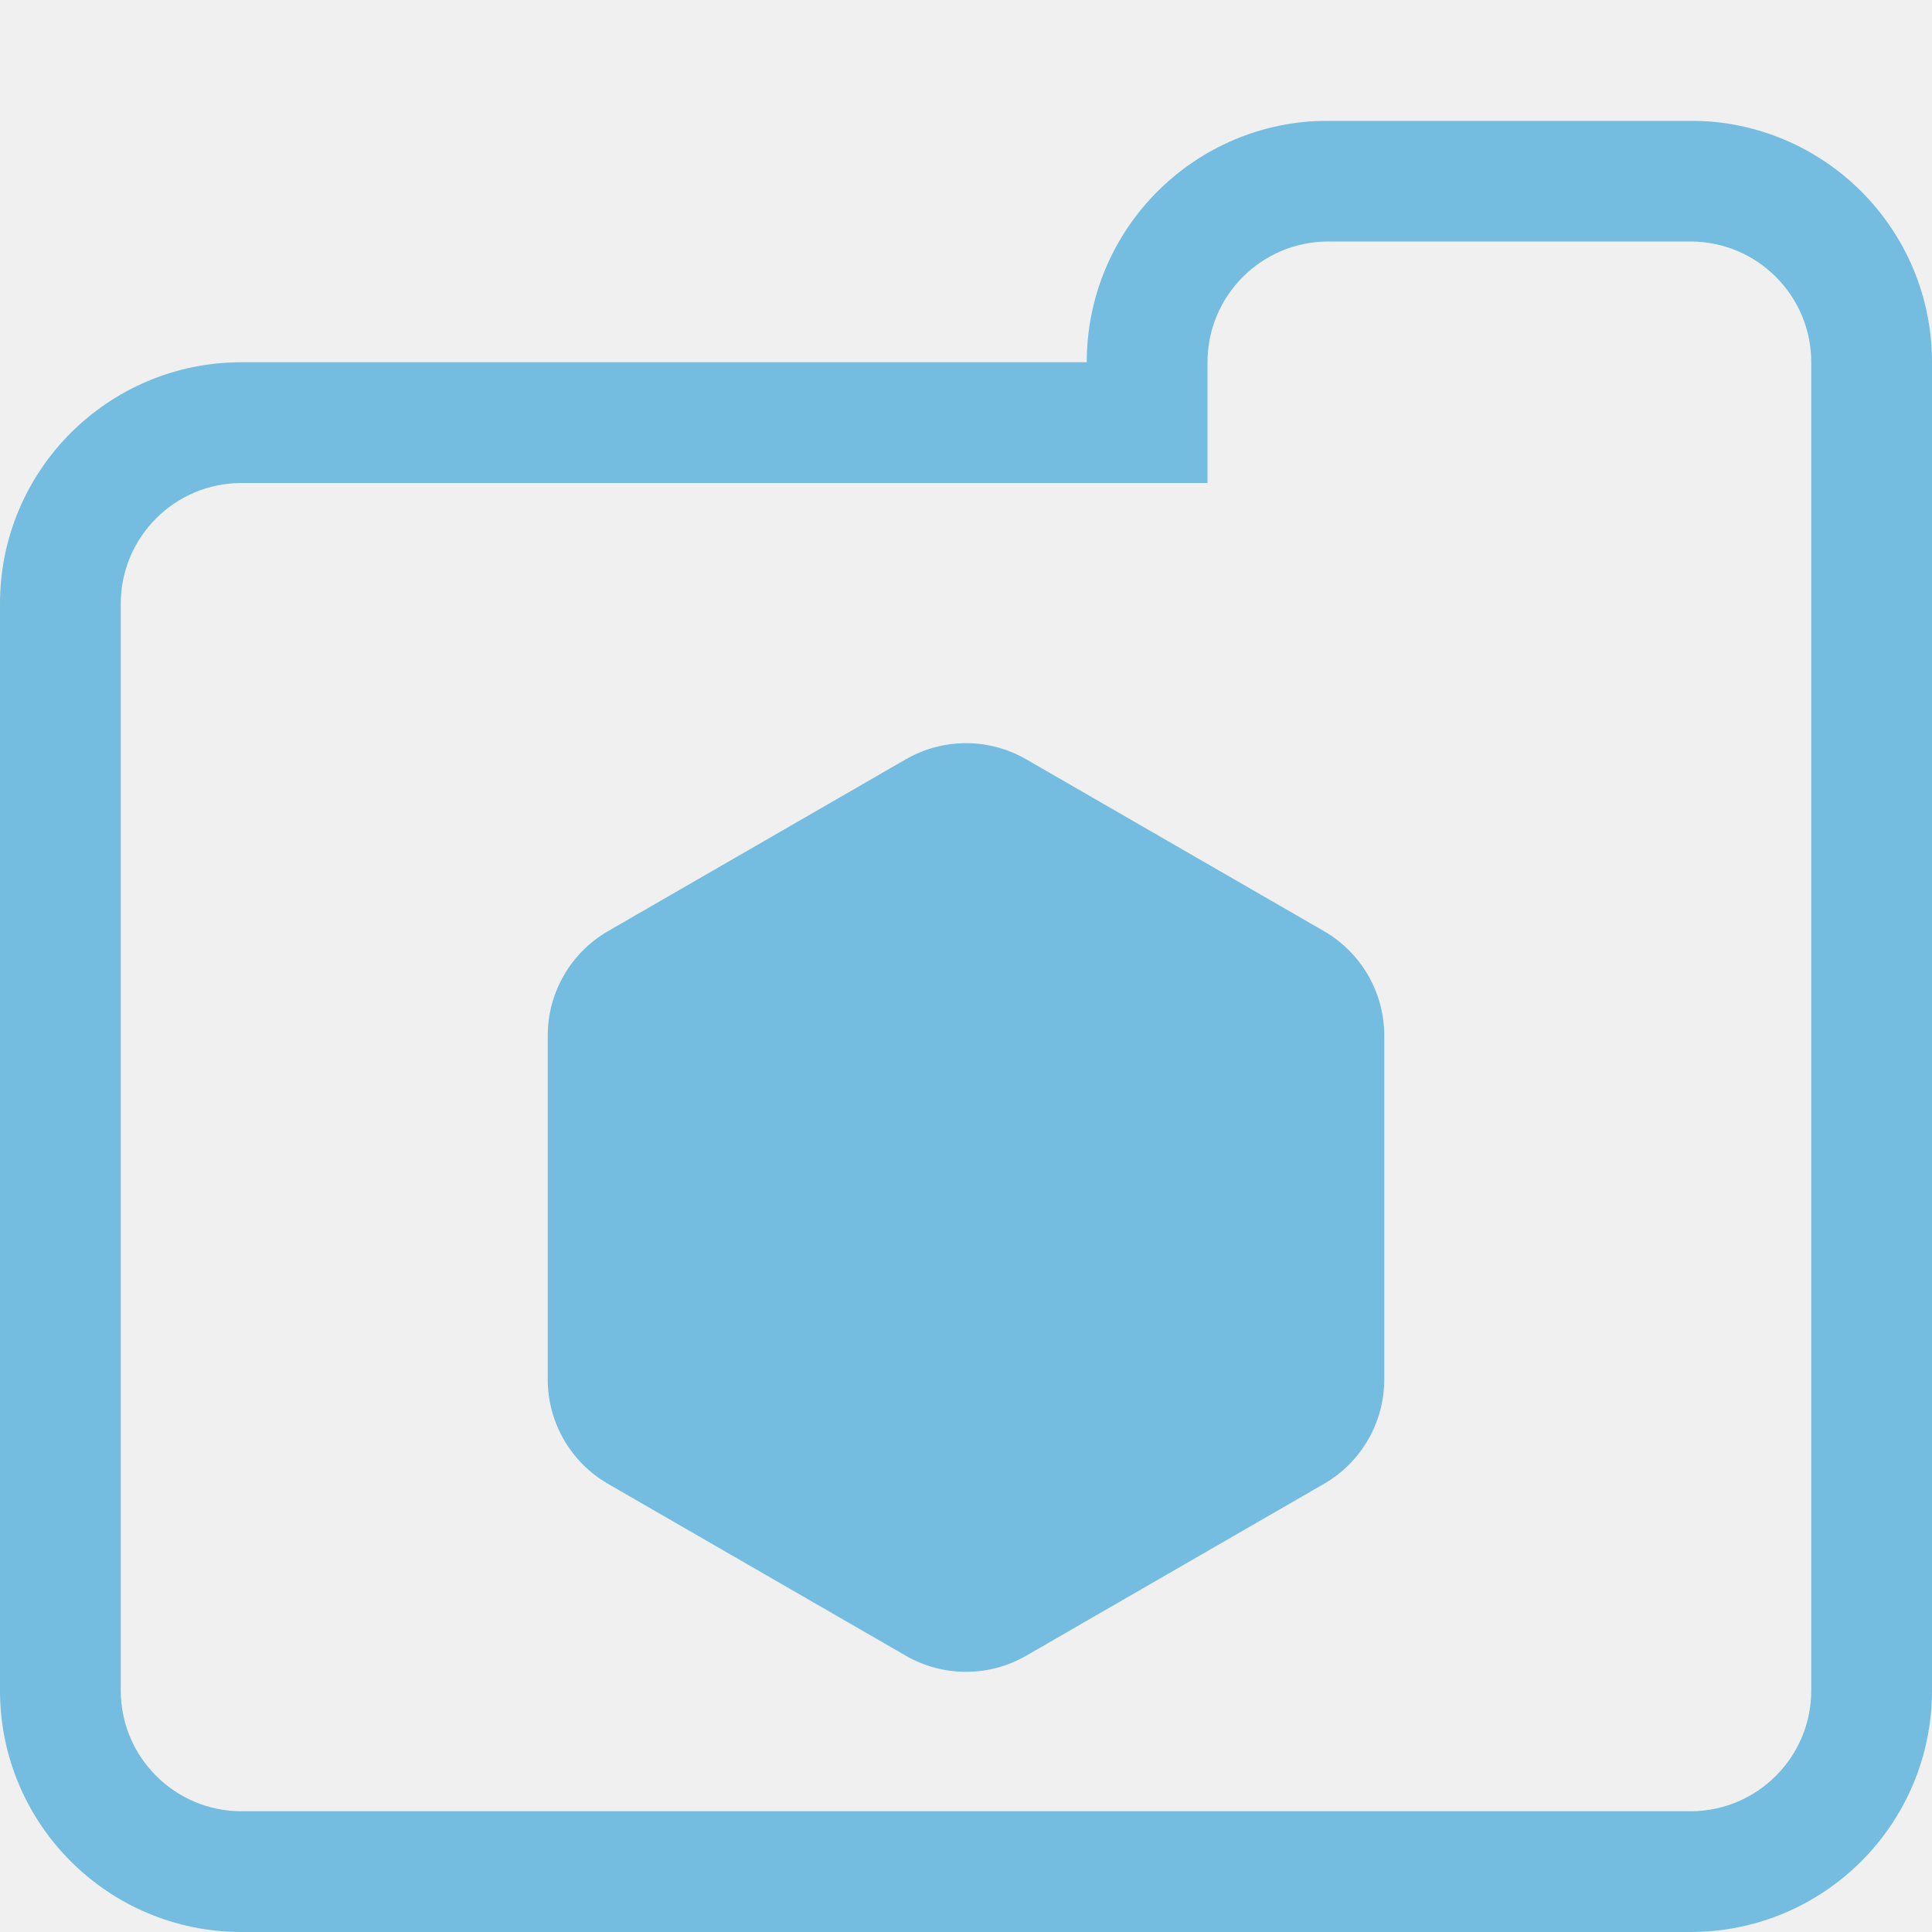
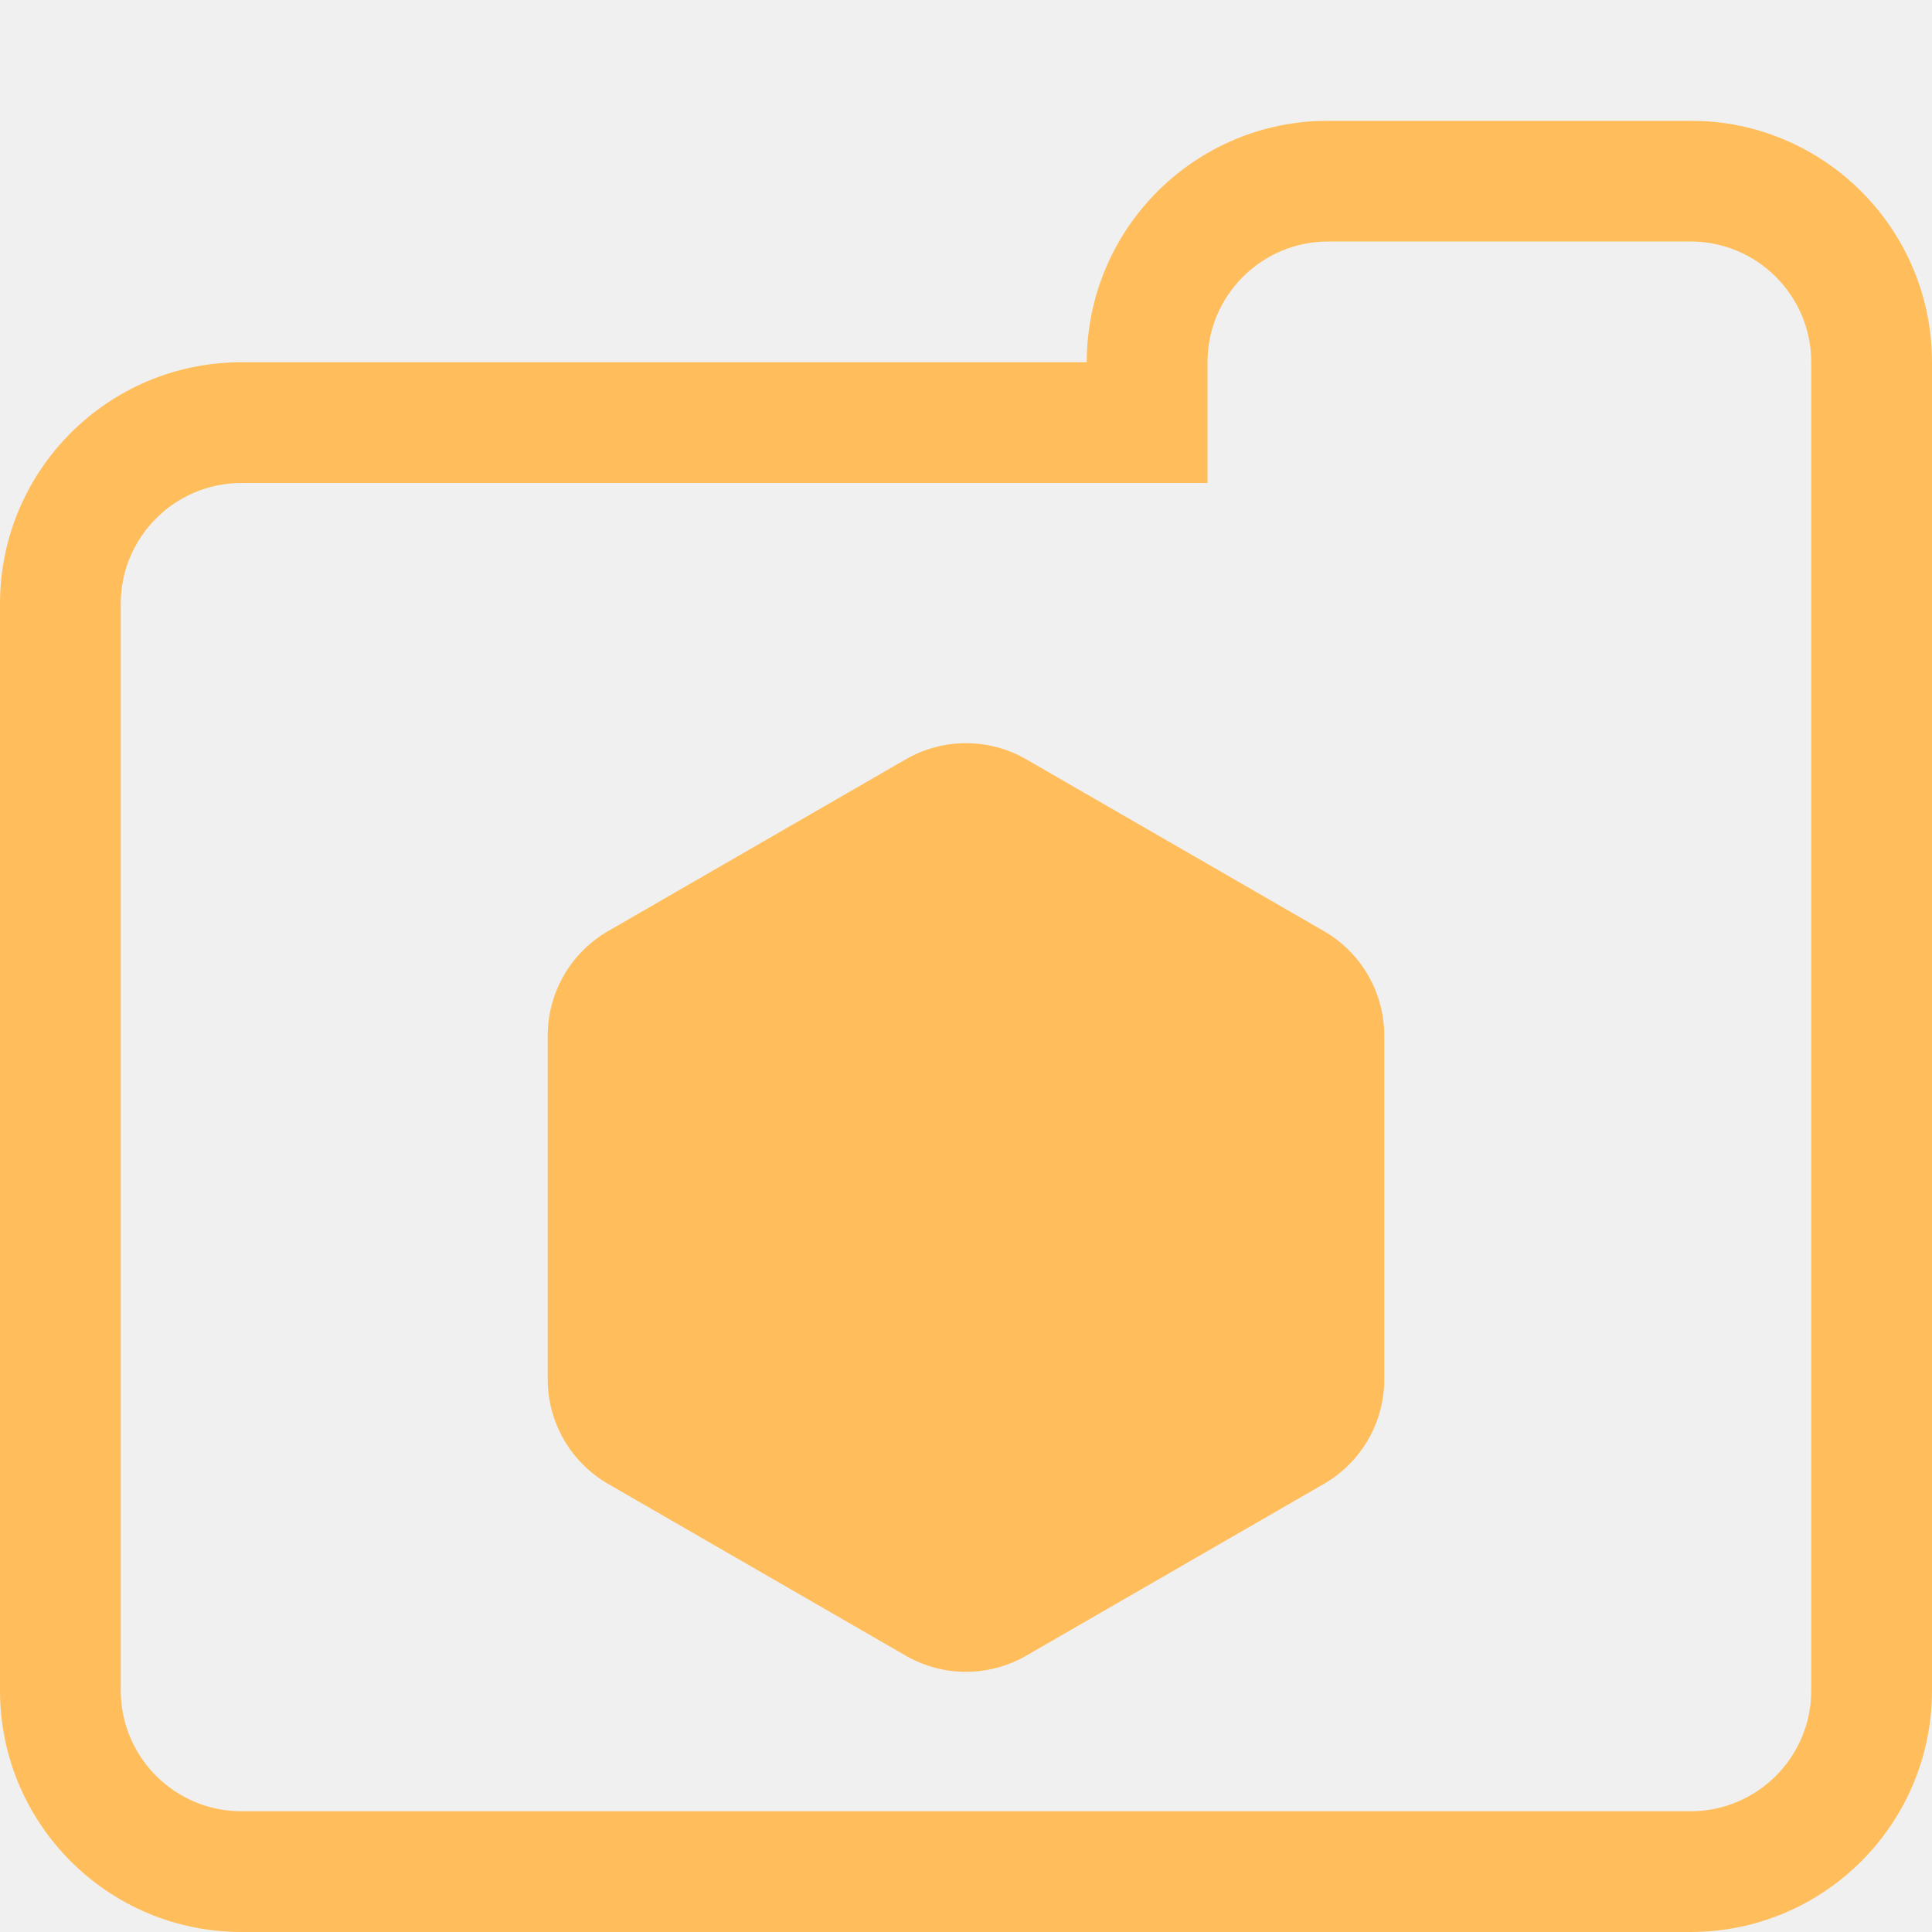
<svg xmlns="http://www.w3.org/2000/svg" width="16" height="16" viewBox="0 0 16 16" fill="none">
  <mask id="path-1-outside-1_134_679" maskUnits="userSpaceOnUse" x="-6.11959e-07" y="1" width="16" height="15" fill="black">
    <rect fill="white" x="-6.11959e-07" y="1" width="16" height="15" />
    <path fill-rule="evenodd" clip-rule="evenodd" d="M11 2C10.448 2 10 2.448 10 3L10 4L2 4C1.448 4 1 4.448 1 5L1 14C1 14.552 1.448 15 2 15L14 15C14.552 15 15 14.552 15 14L15 5L15 3C15 2.448 14.552 2 14 2L11 2Z" />
  </mask>
-   <path d="M10 4L10 5L11 5L11 4L10 4ZM2 4L2 5L2 4ZM1 5L-1.31134e-07 5L1 5ZM1 14L2 14L1 14ZM11 3L11 3L11 1C9.895 1 9 1.895 9 3L11 3ZM11 4L11 3L9 3L9 4L11 4ZM2 5L10 5L10 3L2 3L2 5ZM2 5L2 5L2 3C0.895 3 -8.28519e-08 3.895 -1.31134e-07 5L2 5ZM2 14L2 5L-1.31134e-07 5L-5.24537e-07 14L2 14ZM2 14L2 14L-5.24537e-07 14C-5.72819e-07 15.105 0.895 16 2 16L2 14ZM14 14L2 14L2 16L14 16L14 14ZM14 14L14 14L14 16C15.105 16 16 15.105 16 14L14 14ZM14 5L14 14L16 14L16 5L14 5ZM14 3L14 5L16 5L16 3L14 3ZM14 3L14 3L16 3C16 1.895 15.105 1 14 1L14 3ZM11 3L14 3L14 1L11 1L11 3Z" fill="#74BCE0" mask="url(#path-1-outside-1_134_679)" />
-   <path d="M7.5 6.289C7.809 6.11 8.191 6.11 8.5 6.289L10.964 7.711C11.274 7.89 11.464 8.22 11.464 8.577V11.423C11.464 11.78 11.274 12.11 10.964 12.289L8.5 13.711C8.191 13.89 7.809 13.89 7.5 13.711L5.036 12.289C4.726 12.11 4.536 11.78 4.536 11.423V8.577C4.536 8.22 4.726 7.89 5.036 7.711L7.5 6.289Z" fill="#74BCE0" />
+   <path d="M10 4L10 5L11 5L11 4L10 4ZM2 4L2 5L2 4ZM1 5L-1.31134e-07 5L1 5ZM1 14L2 14L1 14ZM11 3L11 3L11 1C9.895 1 9 1.895 9 3L11 3ZM11 4L11 3L9 3L9 4L11 4ZM2 5L10 5L10 3L2 3L2 5ZM2 5L2 5L2 3C0.895 3 -8.28519e-08 3.895 -1.31134e-07 5L2 5ZM2 14L2 5L-1.31134e-07 5L-5.24537e-07 14L2 14ZM2 14L2 14L-5.24537e-07 14C-5.72819e-07 15.105 0.895 16 2 16L2 14ZM14 14L2 14L2 16L14 16L14 14ZM14 14L14 14L14 16C15.105 16 16 15.105 16 14L14 14ZM14 5L14 14L16 14L16 5L14 5ZM14 3L14 5L16 5L16 3L14 3ZM14 3L14 3L16 3C16 1.895 15.105 1 14 1L14 3ZM11 3L14 3L14 1L11 1L11 3Z" fill="#FFBE5B" mask="url(#path-1-outside-1_134_679)" />
+   <path d="M7.5 6.289C7.809 6.11 8.191 6.11 8.5 6.289L10.964 7.711C11.274 7.89 11.464 8.22 11.464 8.577V11.423C11.464 11.78 11.274 12.11 10.964 12.289L8.5 13.711C8.191 13.89 7.809 13.89 7.5 13.711L5.036 12.289C4.726 12.11 4.536 11.78 4.536 11.423V8.577C4.536 8.22 4.726 7.89 5.036 7.711L7.5 6.289Z" fill="#FFBE5B" />
</svg>
